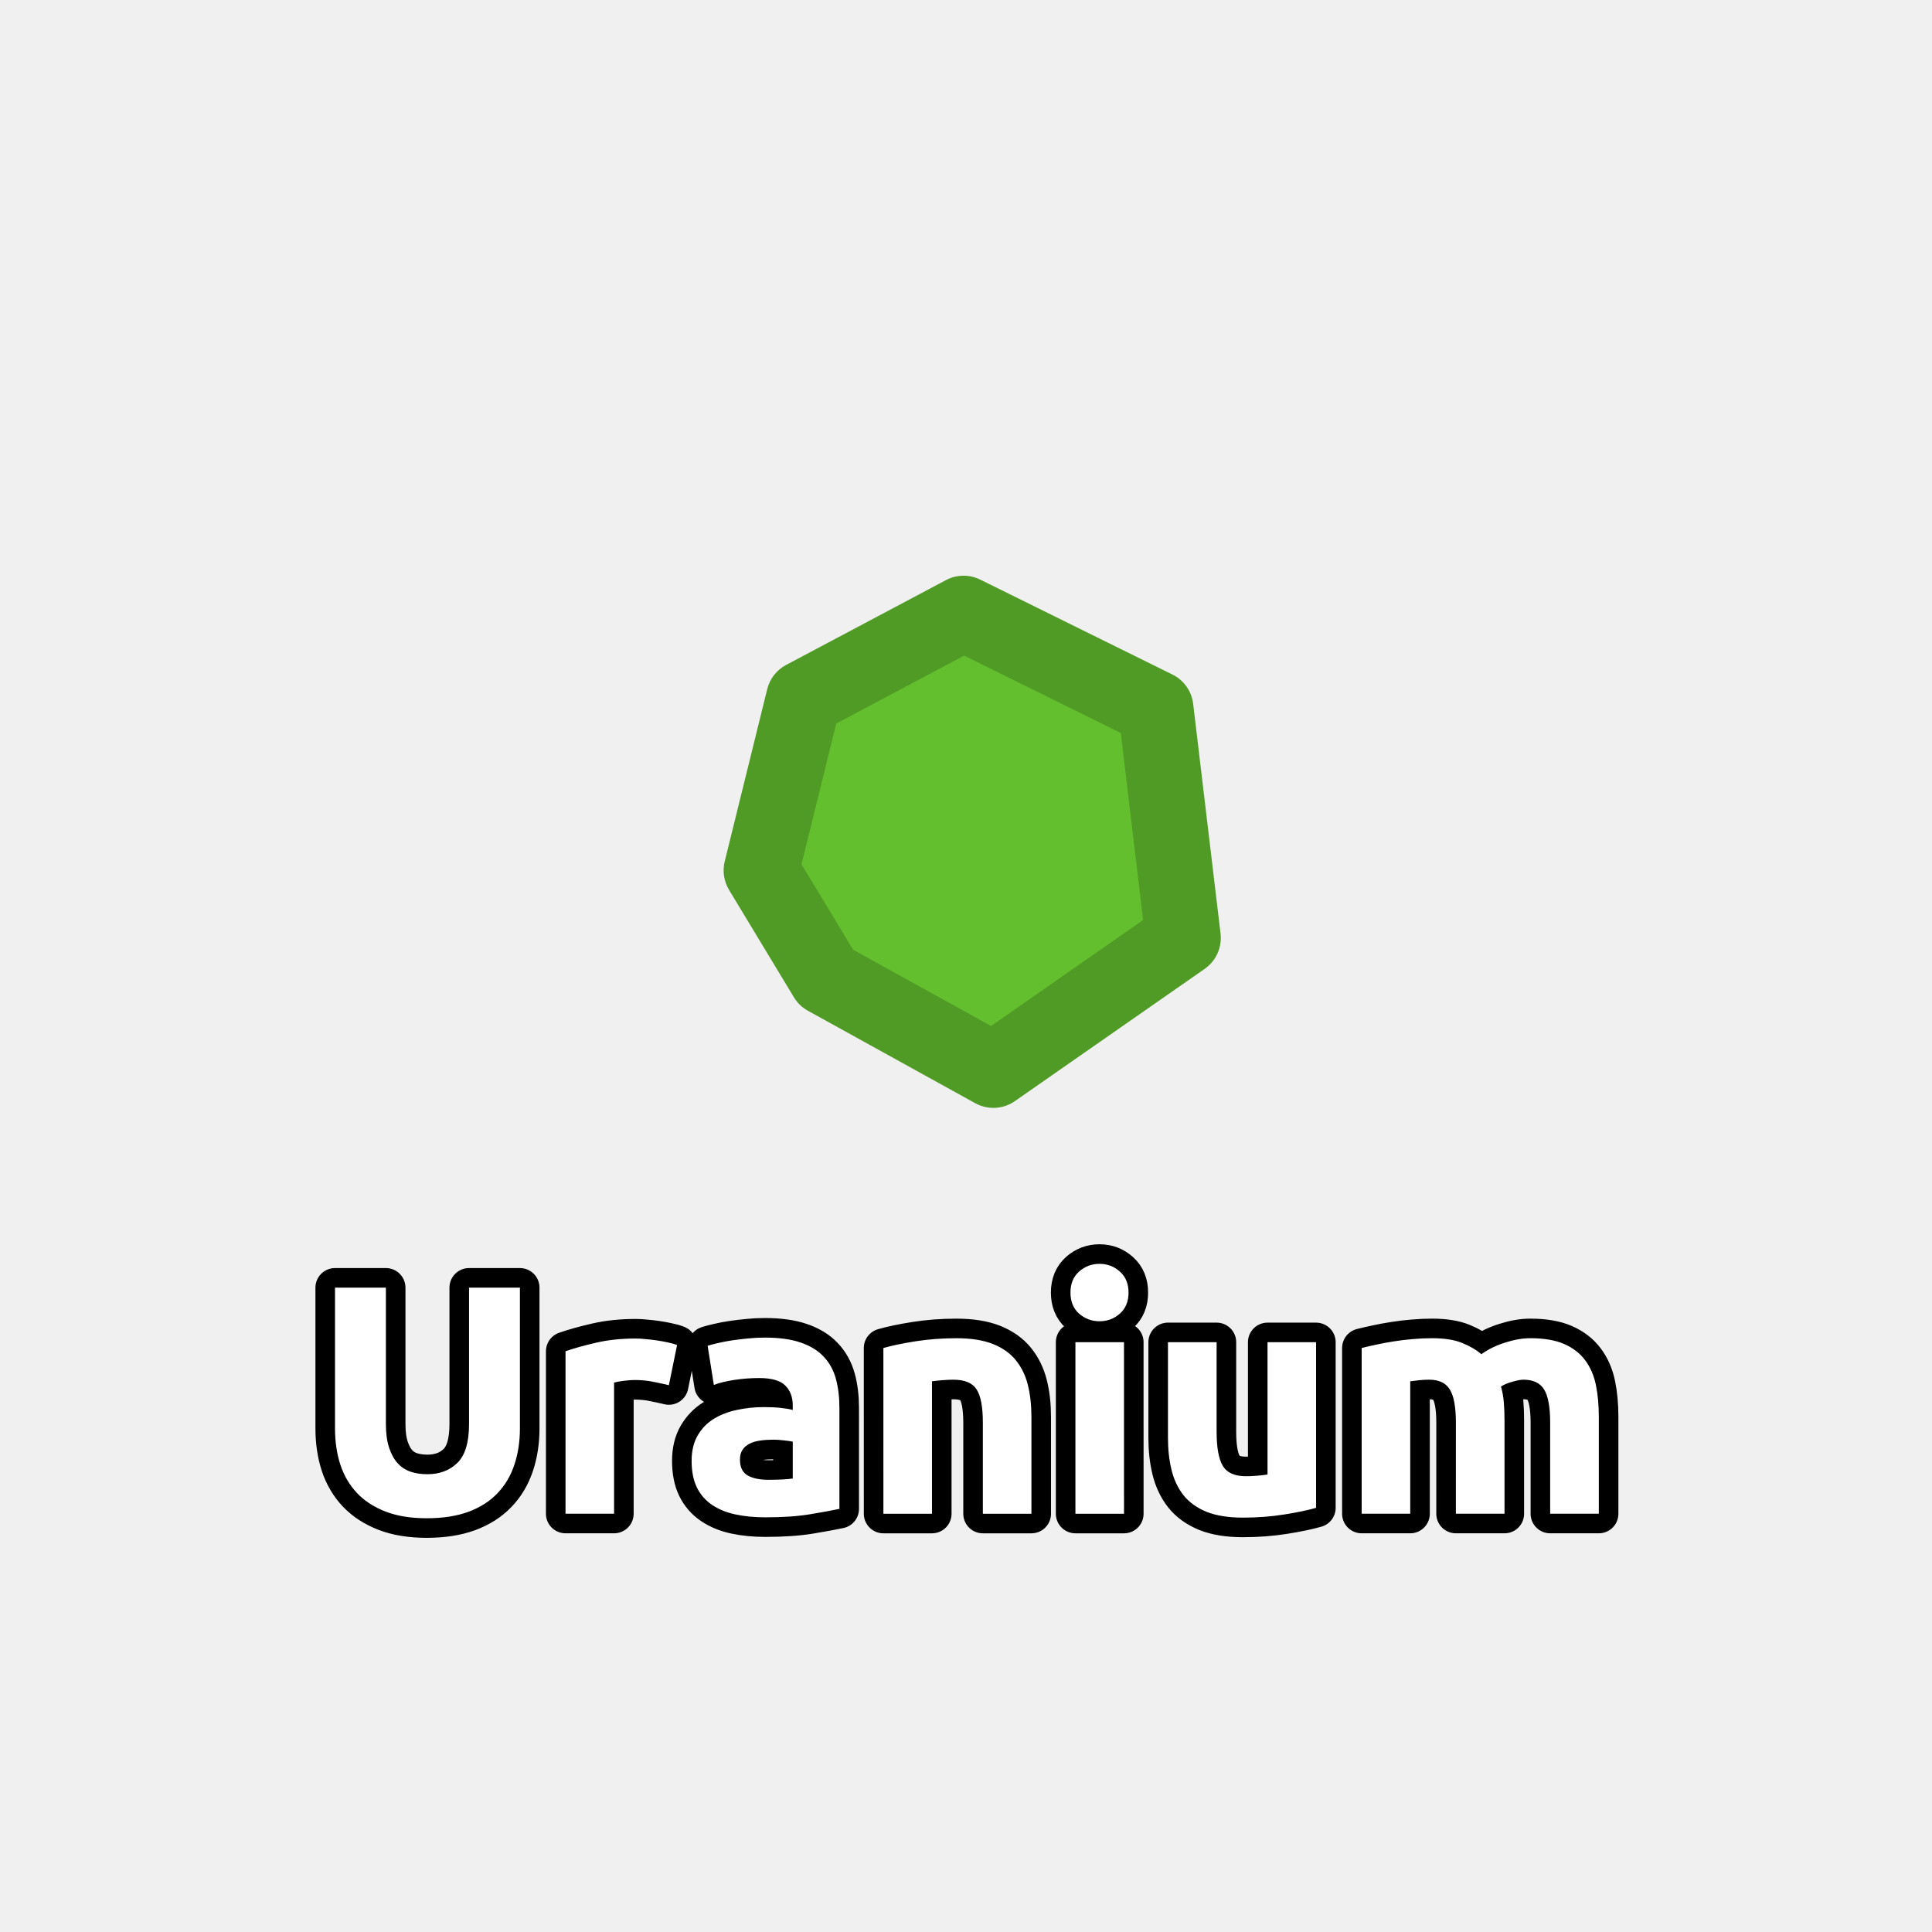
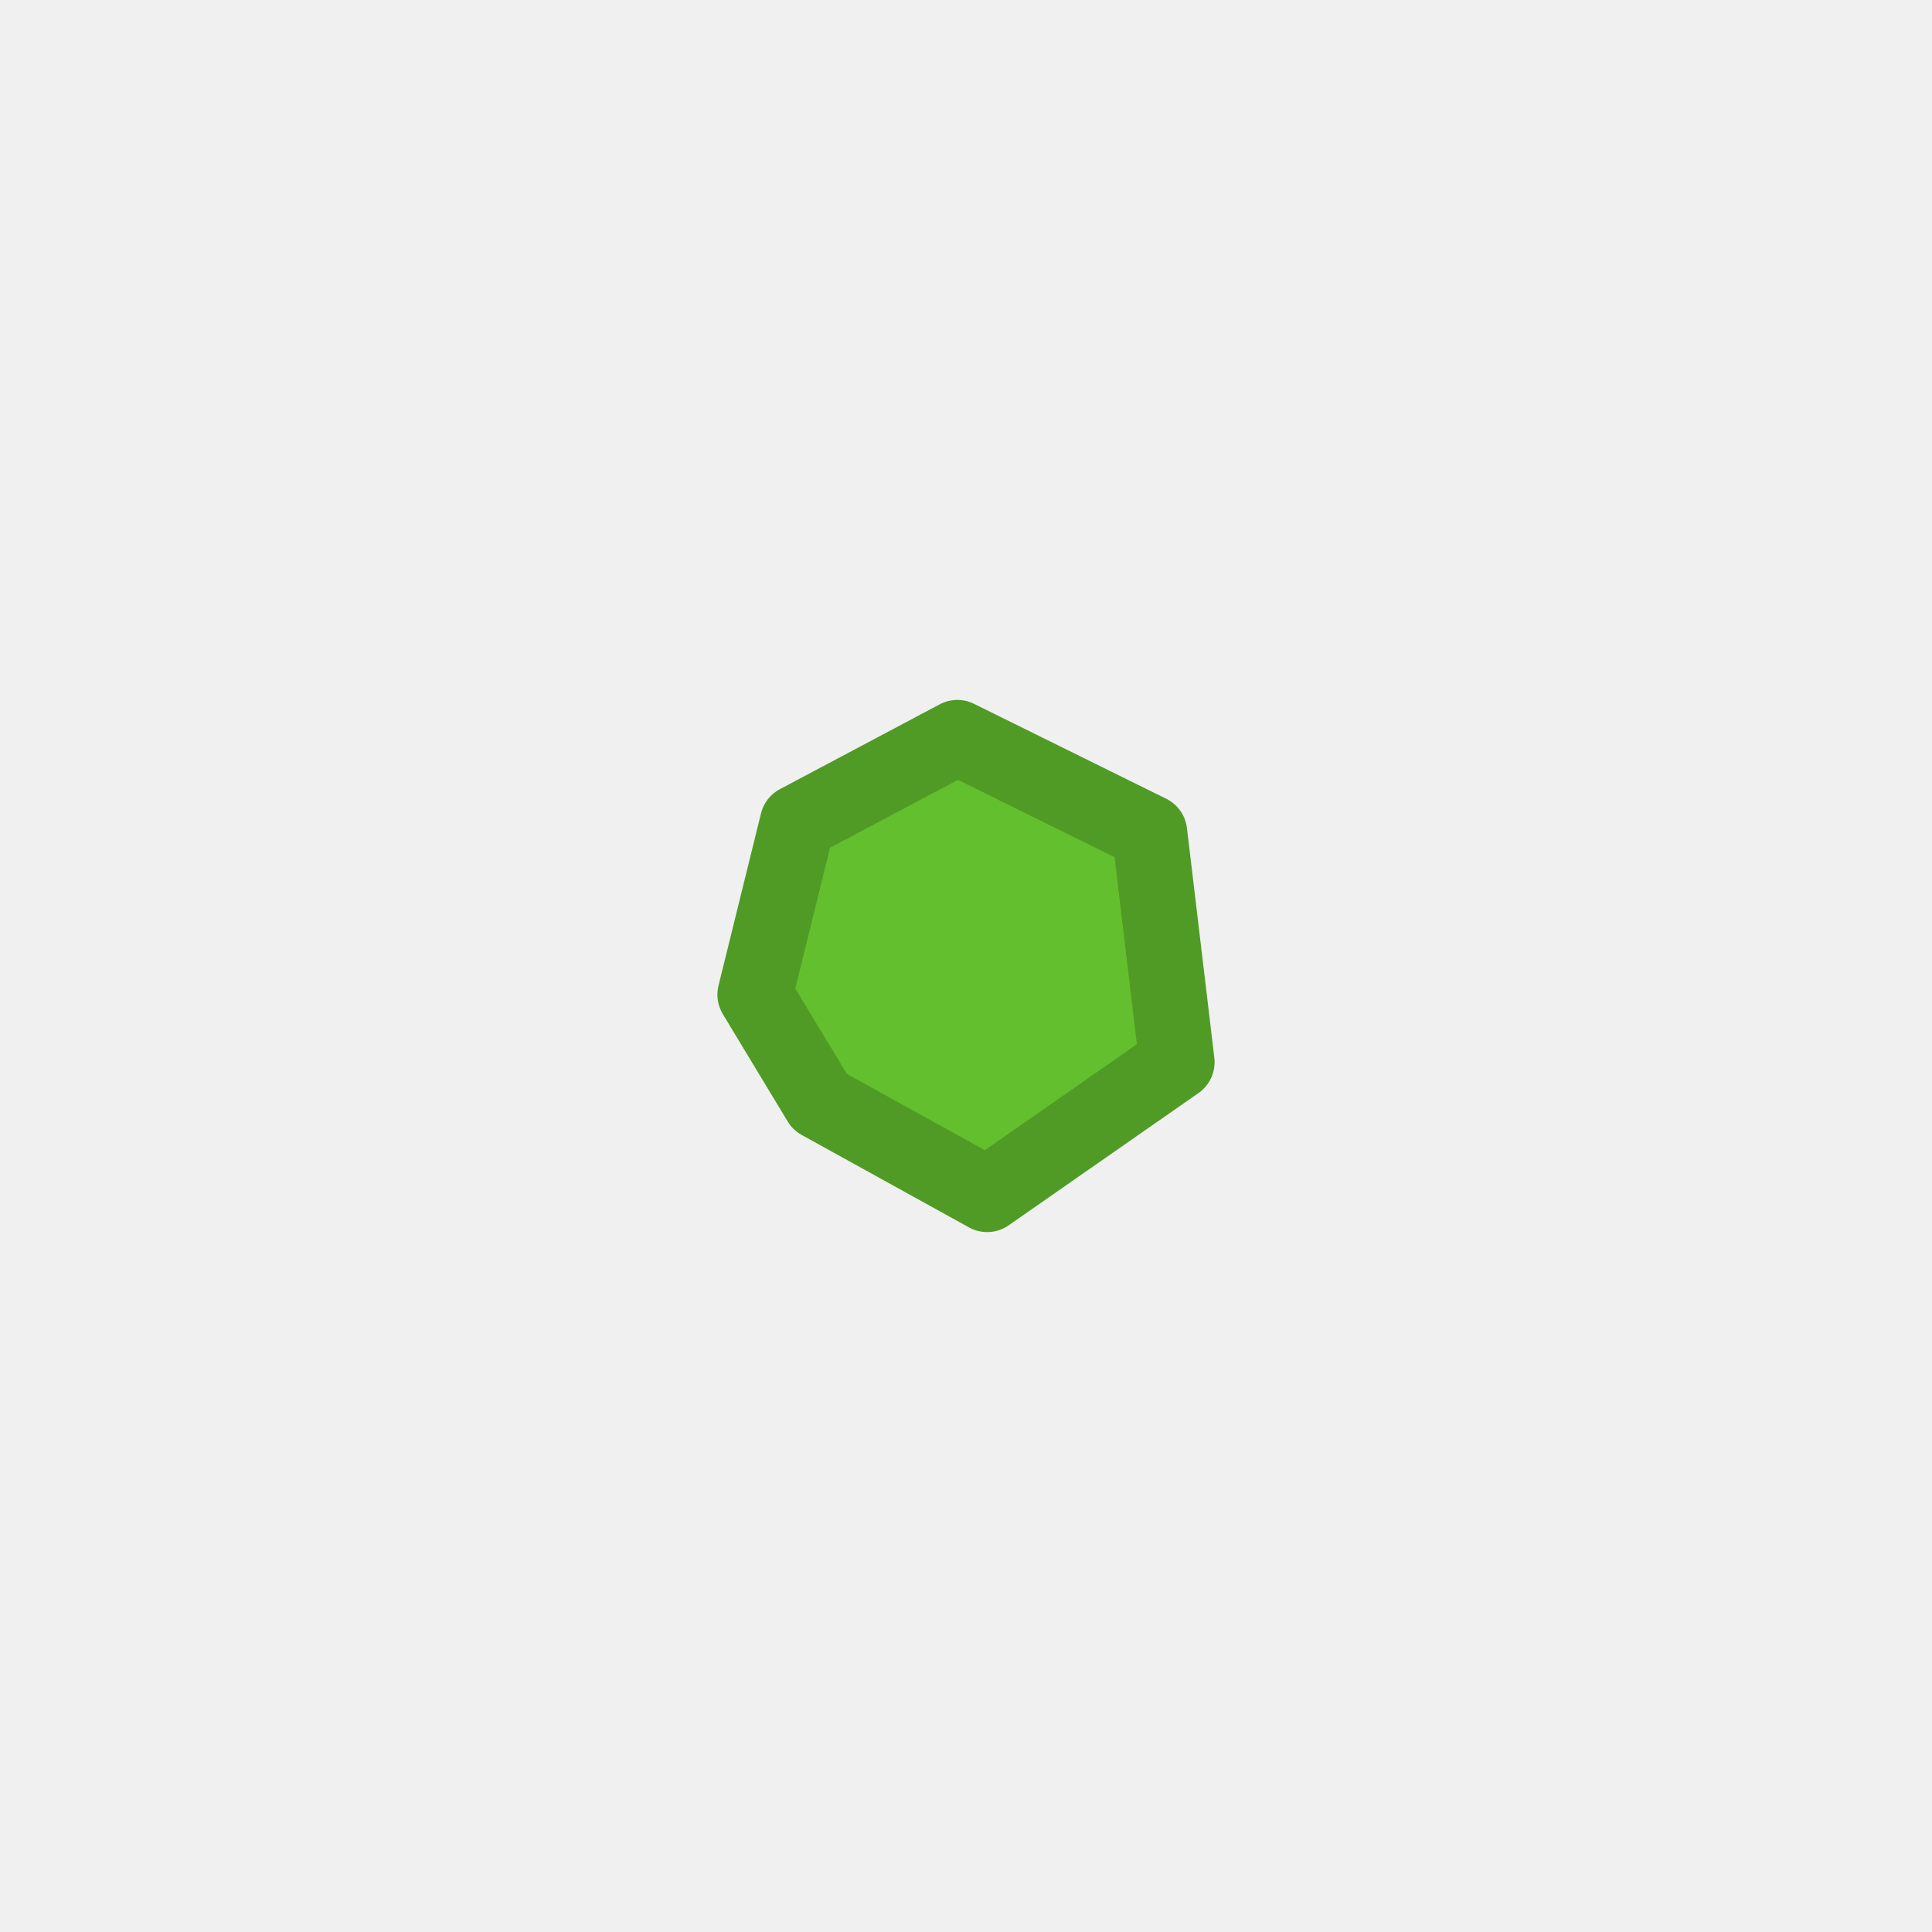
<svg xmlns="http://www.w3.org/2000/svg" viewBox="0 0 110 110">
-   <path fill="#63bf2e" d="m45.763 39.752 9.1-4.83 10.943 5.405 1.559 13.078-10.806 7.53-9.522-5.262-3.694-6.114z" />
-   <path fill="#509b25" d="m44.758 37.859 9.1-4.83q.224-.12.471-.183t.502-.067.503.052q.249.057.477.17l10.944 5.405q.24.118.443.292t.358.392.25.468.128.515l1.559 13.078q.017.144.015.29-.003.144-.025.287-.022.144-.063.283-.04.139-.1.271t-.136.256-.169.234-.2.21-.225.181l-10.806 7.53q-.122.086-.255.153-.134.068-.275.116-.141.049-.288.077-.146.028-.296.036-.149.008-.298-.005-.148-.013-.294-.047-.146-.033-.285-.087-.14-.053-.27-.125L46 57.548q-.502-.277-.798-.767l-3.694-6.114q-.109-.18-.18-.379-.072-.198-.104-.407t-.022-.42.06-.415l2.42-9.808q.054-.22.153-.423.098-.203.237-.381.14-.178.313-.324.173-.145.372-.251m2.01 3.785-1.005-1.892 2.08.513-2.42 9.807-2.08-.513 1.834-1.108 3.694 6.113-1.834 1.109 1.037-1.876 9.522 5.263-1.037 1.875-1.225-1.758 10.806-7.53 1.225 1.758-2.128.254-1.56-13.078 2.129-.254-.95 1.921-10.943-5.405.95-1.921 1.004 1.892z" />
-   <path fill="none" stroke="#000" stroke-linecap="round" stroke-linejoin="round" stroke-width="2.229" d="M24.293 86.443q-1.356 0-2.34-.38-.984-.381-1.628-1.057-.639-.68-.947-1.614-.304-.938-.304-2.072v-8.007h2.897v7.767q0 .78.177 1.328.177.544.48.889.31.344.744.494.436.145.957.145 1.056 0 1.714-.648.662-.649.662-2.208v-7.767h2.897v8.007q0 1.134-.317 2.081-.313.943-.966 1.623-.648.68-1.65 1.052-1.002.367-2.376.367m13.79-7.576q-.372-.09-.875-.19-.499-.105-1.075-.105-.258 0-.62.046-.363.045-.55.1v7.467h-2.765v-9.25q.743-.258 1.755-.49 1.01-.235 2.253-.235.227 0 .54.032.317.027.63.072.317.046.63.114.317.063.544.154zm5.68 5.386q.408 0 .78-.018.371-.018.593-.054v-2.1q-.167-.036-.503-.072-.33-.04-.612-.04-.39 0-.734.05-.34.044-.603.176-.259.127-.408.35-.146.221-.146.557 0 .648.436.902.435.25 1.197.25m-.222-8.097q1.224 0 2.04.28.82.277 1.31.799.494.517.699 1.26.203.744.203 1.655v5.758q-.593.127-1.654.304-1.057.177-2.562.177-.948 0-1.719-.168-.77-.167-1.328-.548t-.857-.993q-.295-.612-.295-1.506 0-.852.345-1.446.344-.594.92-.948.576-.353 1.32-.507.743-.16 1.541-.16.535 0 .952.046.422.046.68.118v-.258q0-.708-.426-1.134t-1.487-.426q-.703 0-1.392.104-.689.1-1.188.286l-.353-2.226q.24-.077.603-.159.362-.086.789-.15.426-.063.897-.108.476-.05.962-.05m6.755.594q.703-.204 1.818-.381t2.34-.177q1.247 0 2.072.326.825.327 1.306.92.485.595.689 1.41.204.817.204 1.82v5.517H55.96v-5.182q0-1.338-.353-1.891-.354-.558-1.32-.558-.294 0-.63.027-.336.028-.594.064v7.54h-2.766zm13.7 9.435H61.23V76.42h2.765zm.258-12.591q0 .762-.494 1.197-.49.435-1.157.435-.67 0-1.165-.435-.49-.435-.49-1.197t.49-1.197q.494-.44 1.165-.44.667 0 1.157.44.494.435.494 1.197M74.932 85.85q-.707.204-1.822.38-1.111.177-2.34.177-1.242 0-2.072-.33-.825-.336-1.31-.94-.48-.607-.685-1.441-.204-.834-.204-1.836v-5.441h2.77v5.105q0 1.338.35 1.931.353.595 1.319.595.3 0 .63-.028.336-.027.599-.068V76.42h2.765zm7.96-4.847q0-1.338-.345-1.891-.34-.558-1.175-.558-.263 0-.544.027-.276.028-.535.064v7.54h-2.765V76.75q.353-.091.825-.19.471-.105 1.002-.187.53-.086 1.088-.131.558-.05 1.093-.05 1.06 0 1.718.272.662.268 1.088.64.594-.427 1.365-.667.77-.245 1.42-.245 1.169 0 1.922.326.752.327 1.197.92.448.595.616 1.41.168.817.168 1.82v5.517h-2.77v-5.182q0-1.338-.345-1.891-.34-.558-1.179-.558-.222 0-.621.114-.399.108-.657.276.127.426.163.902.04.472.04 1.007v5.332h-2.77z" />
-   <path fill="#fff" d="M24.293 86.443q-1.356 0-2.34-.38-.984-.381-1.628-1.057-.639-.68-.947-1.614-.304-.938-.304-2.072v-8.007h2.897v7.767q0 .78.177 1.328.177.544.48.889.31.344.744.494.436.145.957.145 1.056 0 1.714-.648.662-.649.662-2.208v-7.767h2.897v8.007q0 1.134-.317 2.081-.313.943-.966 1.623-.648.68-1.65 1.052-1.002.367-2.376.367m13.79-7.576q-.372-.09-.875-.19-.499-.105-1.075-.105-.258 0-.62.046-.363.045-.55.1v7.467h-2.765v-9.25q.743-.258 1.755-.49 1.01-.235 2.253-.235.227 0 .54.032.317.027.63.072.317.046.63.114.317.063.544.154zm5.68 5.386q.408 0 .78-.018.371-.018.593-.054v-2.1q-.167-.036-.503-.072-.33-.04-.612-.04-.39 0-.734.05-.34.044-.603.176-.259.127-.408.35-.146.221-.146.557 0 .648.436.902.435.25 1.197.25m-.222-8.097q1.224 0 2.04.28.82.277 1.31.799.494.517.699 1.26.203.744.203 1.655v5.758q-.593.127-1.654.304-1.057.177-2.562.177-.948 0-1.719-.168-.77-.167-1.328-.548t-.857-.993q-.295-.612-.295-1.506 0-.852.345-1.446.344-.594.92-.948.576-.353 1.32-.507.743-.16 1.541-.16.535 0 .952.046.422.046.68.118v-.258q0-.708-.426-1.134t-1.487-.426q-.703 0-1.392.104-.689.1-1.188.286l-.353-2.226q.24-.077.603-.159.362-.086.789-.15.426-.063.897-.108.476-.05.962-.05m6.755.594q.703-.204 1.818-.381t2.34-.177q1.247 0 2.072.326.825.327 1.306.92.485.595.689 1.41.204.817.204 1.82v5.517H55.96v-5.182q0-1.338-.353-1.891-.354-.558-1.32-.558-.294 0-.63.027-.336.028-.594.064v7.54h-2.766zm13.7 9.435H61.23V76.42h2.765zm.258-12.591q0 .762-.494 1.197-.49.435-1.157.435-.67 0-1.165-.435-.49-.435-.49-1.197t.49-1.197q.494-.44 1.165-.44.667 0 1.157.44.494.435.494 1.197M74.932 85.85q-.707.204-1.822.38-1.111.177-2.34.177-1.242 0-2.072-.33-.825-.336-1.31-.94-.48-.607-.685-1.441-.204-.834-.204-1.836v-5.441h2.77v5.105q0 1.338.35 1.931.353.595 1.319.595.3 0 .63-.028.336-.027.599-.068V76.42h2.765zm7.96-4.847q0-1.338-.345-1.891-.34-.558-1.175-.558-.263 0-.544.027-.276.028-.535.064v7.54h-2.765V76.75q.353-.091.825-.19.471-.105 1.002-.187.53-.086 1.088-.131.558-.05 1.093-.05 1.06 0 1.718.272.662.268 1.088.64.594-.427 1.365-.667.77-.245 1.42-.245 1.169 0 1.922.326.752.327 1.197.92.448.595.616 1.41.168.817.168 1.82v5.517h-2.77v-5.182q0-1.338-.345-1.891-.34-.558-1.179-.558-.222 0-.621.114-.399.108-.657.276.127.426.163.902.04.472.04 1.007v5.332h-2.77z" />
+   <g transform="translate(-0.354 7.072)">
+     <path fill="#63bf2e" d="m45.763 39.752 9.1-4.83 10.943 5.405 1.559 13.078-10.806 7.53-9.522-5.262-3.694-6.114z" />
+     <path fill="#509b25" d="m44.758 37.859 9.1-4.83q.224-.12.471-.183t.502-.067.503.052q.249.057.477.17l10.944 5.405q.24.118.443.292t.358.392.25.468.128.515l1.559 13.078q.017.144.015.29-.003.144-.025.287-.022.144-.063.283-.04.139-.1.271t-.136.256-.169.234-.2.21-.225.181l-10.806 7.53q-.122.086-.255.153-.134.068-.275.116-.141.049-.288.077-.146.028-.296.036-.149.008-.298-.005-.148-.013-.294-.047-.146-.033-.285-.087-.14-.053-.27-.125L46 57.548q-.502-.277-.798-.767l-3.694-6.114q-.109-.18-.18-.379-.072-.198-.104-.407t-.022-.42.06-.415l2.42-9.808q.054-.22.153-.423.098-.203.237-.381.14-.178.313-.324.173-.145.372-.251m2.01 3.785-1.005-1.892 2.08.513-2.42 9.807-2.08-.513 1.834-1.108 3.694 6.113-1.834 1.109 1.037-1.876 9.522 5.263-1.037 1.875-1.225-1.758 10.806-7.53 1.225 1.758-2.128.254-1.56-13.078 2.129-.254-.95 1.921-10.943-5.405.95-1.921 1.004 1.892z" />
+   </g>
</svg>
